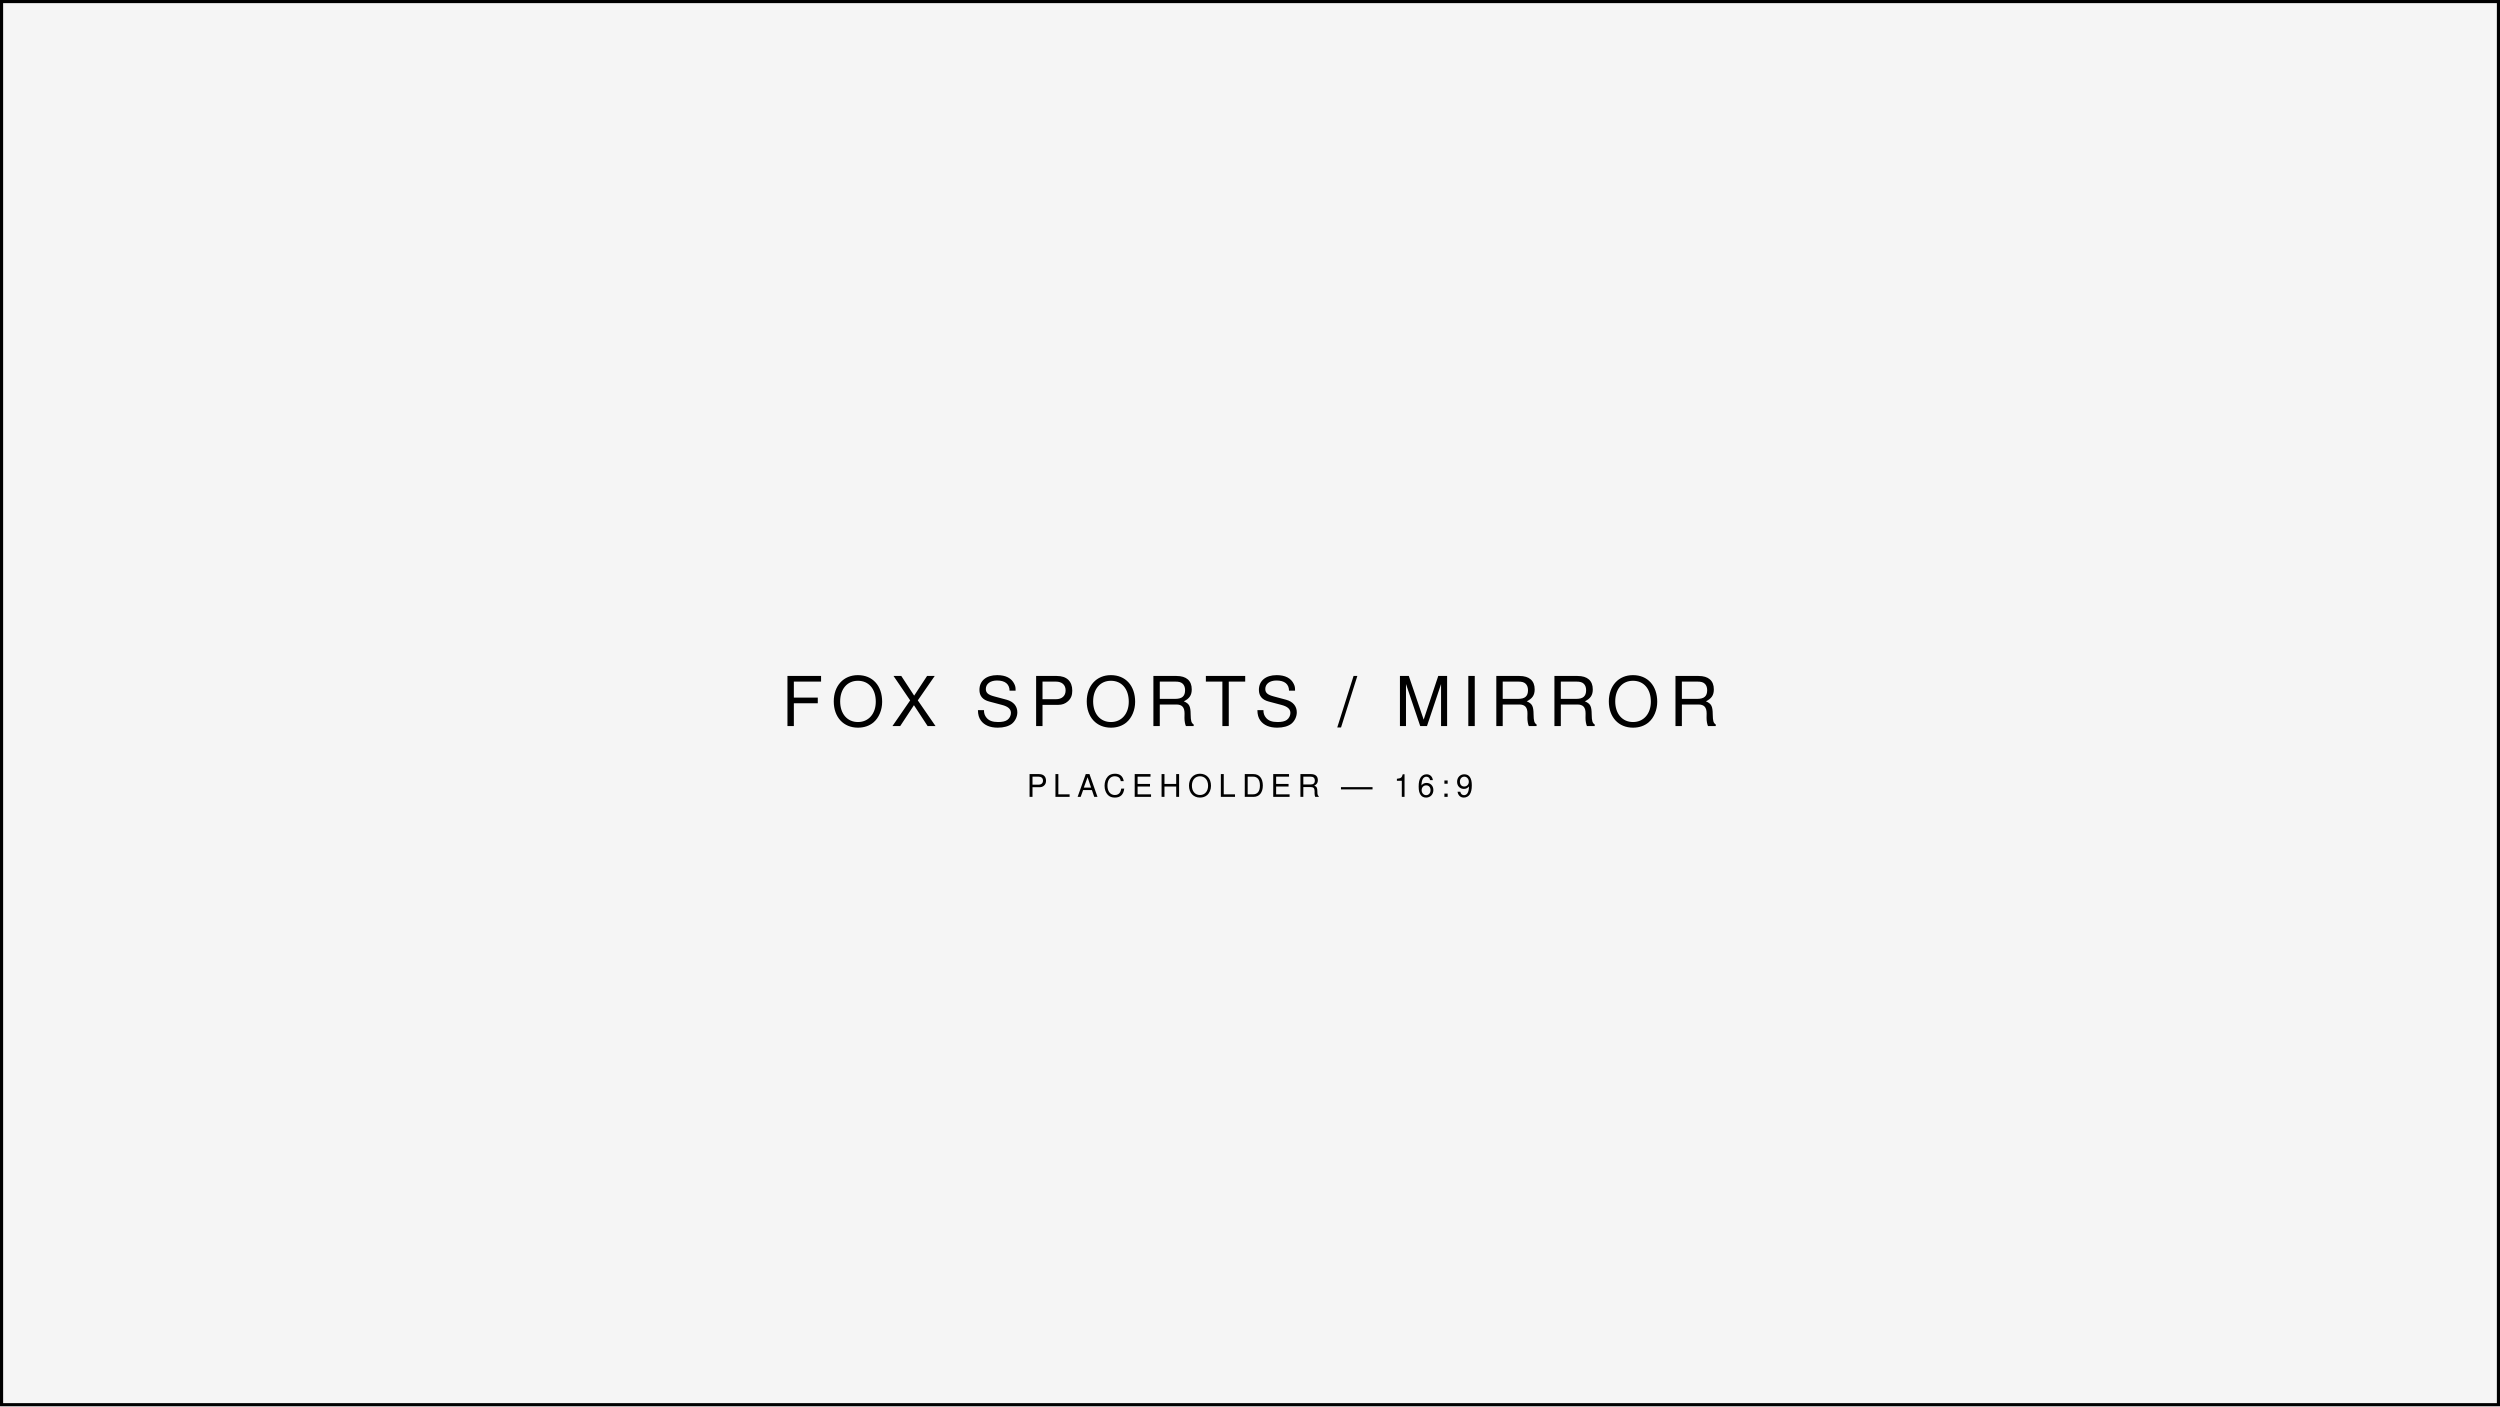
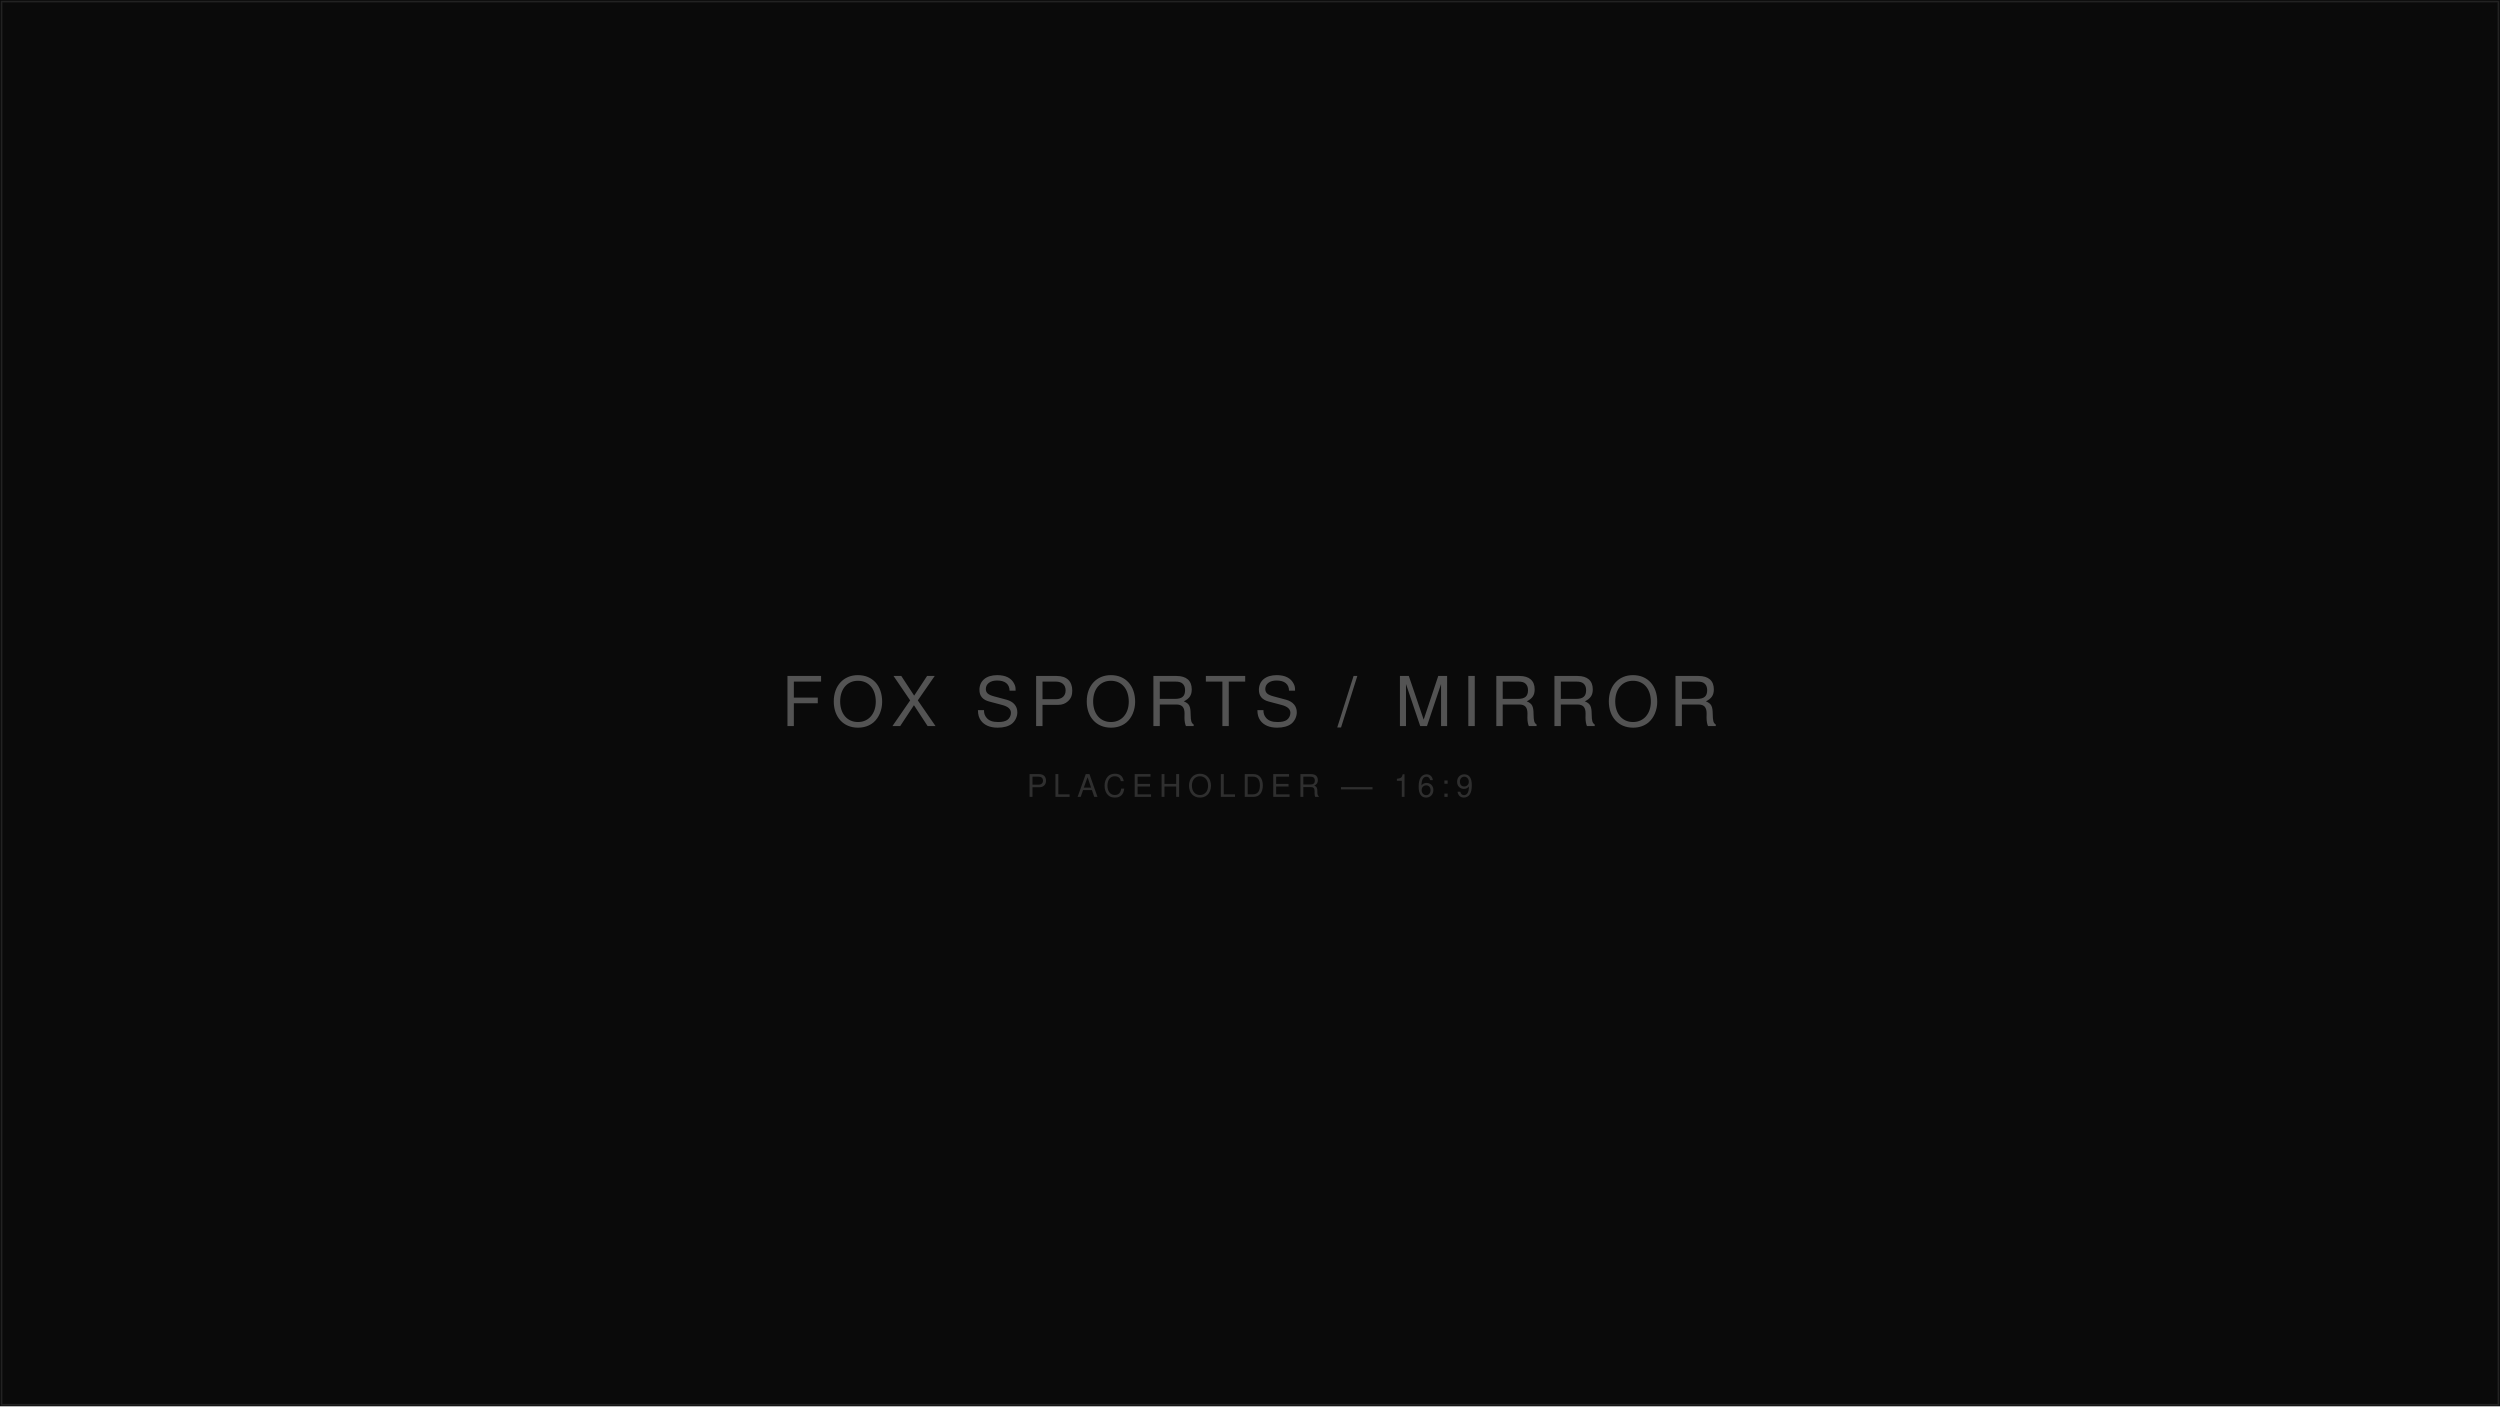
<svg xmlns="http://www.w3.org/2000/svg" width="1600" height="900" viewBox="0 0 1600 900">
-   <rect width="1600" height="900" fill="#f5f5f5" />
-   <rect x="1" y="1" width="1598" height="898" fill="none" stroke="#000000" stroke-width="2" />
-   <text x="800" y="450" font-family="Helvetica Neue, Helvetica, Arial, sans-serif" font-size="44" letter-spacing="6" fill="#000000" text-anchor="middle" dominant-baseline="middle">FOX SPORTS / MIRROR</text>
-   <text x="800" y="510" font-family="Helvetica Neue, Helvetica, Arial, sans-serif" font-size="20" letter-spacing="4" fill="#000000" text-anchor="middle">PLACEHOLDER — 16:9</text>
+   <rect width="1600" height="900" fill="#0a0a0a" />
+   <rect x="1" y="1" width="1598" height="898" fill="none" stroke="#ffffff" stroke-width="1" opacity="0.1" />
+   <text x="800" y="450" font-family="Helvetica Neue, Helvetica, Arial, sans-serif" font-size="44" letter-spacing="6" fill="#ffffff" opacity="0.3" text-anchor="middle" dominant-baseline="middle">FOX SPORTS / MIRROR</text>
+   <text x="800" y="510" font-family="Helvetica Neue, Helvetica, Arial, sans-serif" font-size="20" letter-spacing="4" fill="#ffffff" opacity="0.15" text-anchor="middle">PLACEHOLDER — 16:9</text>
</svg>
